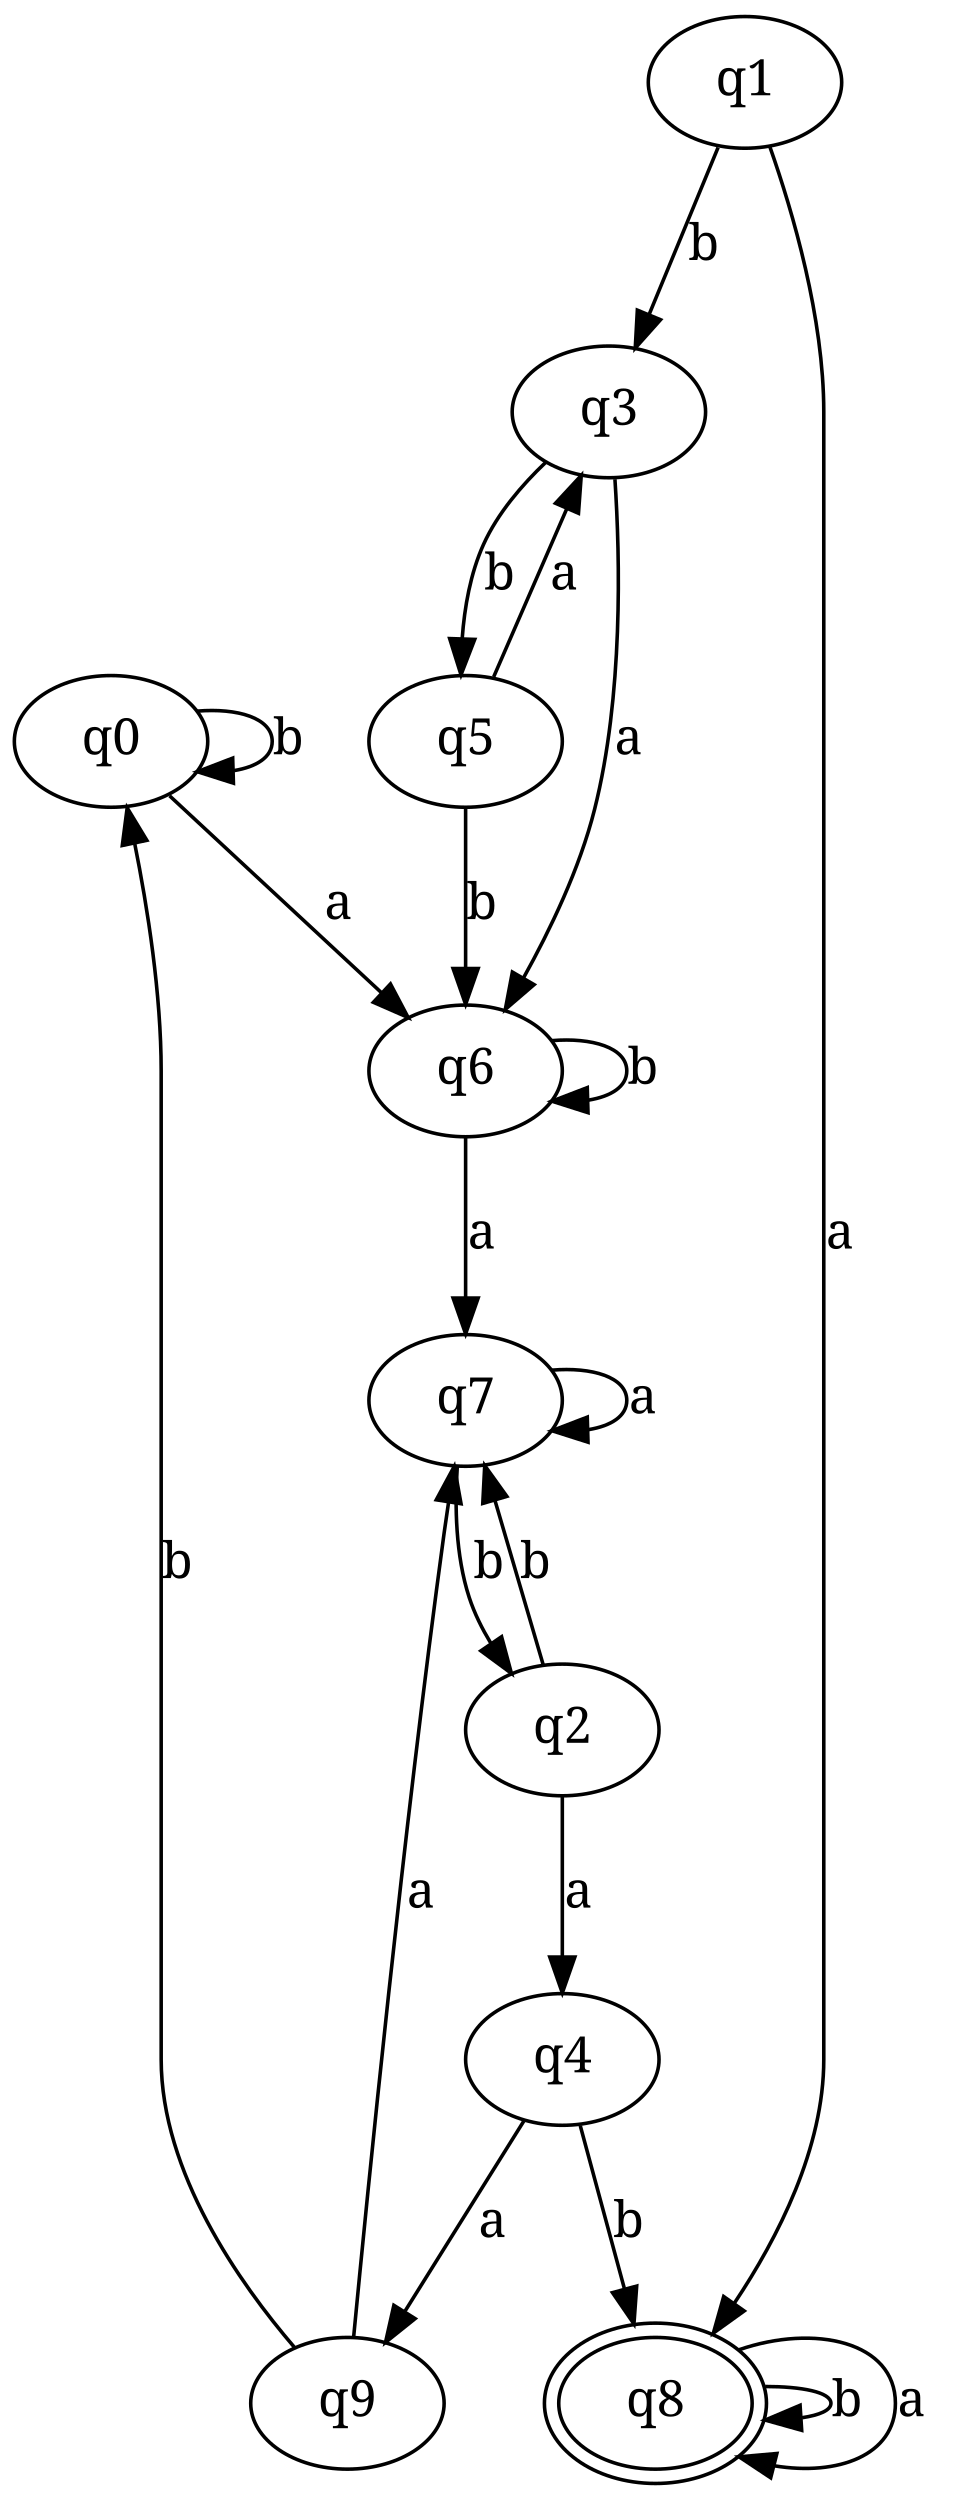
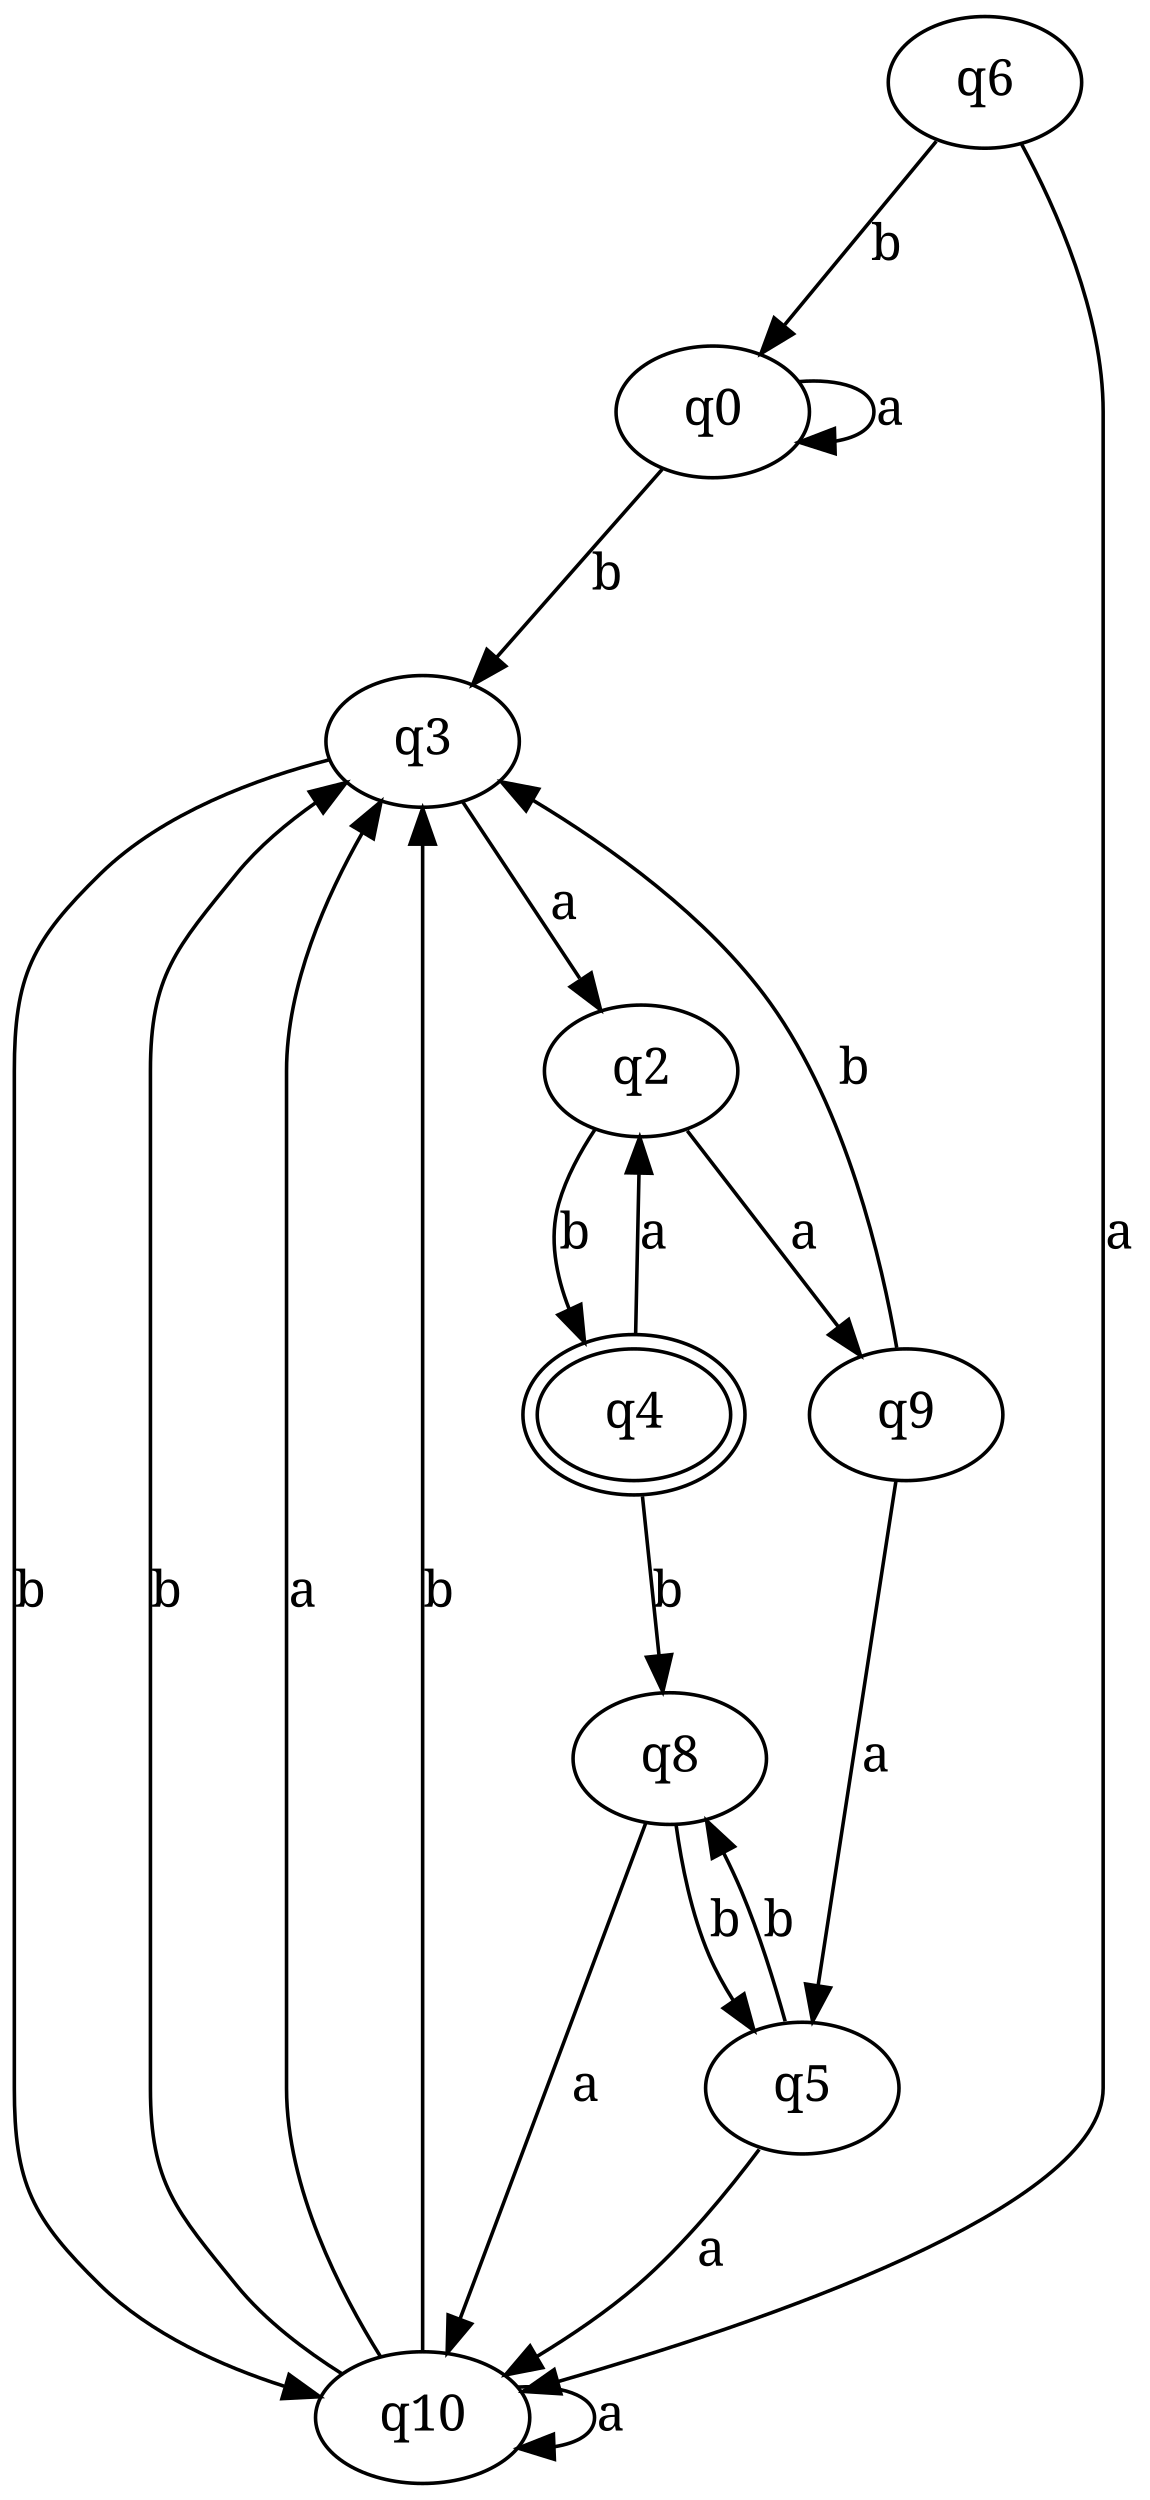
- <svg xmlns="http://www.w3.org/2000/svg" width="272pt" height="698pt" viewBox="0.00 0.00 272.00 698.00">
+ <svg xmlns="http://www.w3.org/2000/svg" width="321pt" height="698pt" viewBox="0.00 0.00 321.00 698.00">
  <g id="graph1" class="graph" transform="scale(1 1) rotate(0) translate(4 694)">
-     <polygon fill="white" stroke="white" points="-4,5 -4,-694 269,-694 269,5 -4,5" />
+     <polygon fill="white" stroke="white" points="-4,5 -4,-694 318,-694 318,5 -4,5" />
    <g id="node1" class="node">
-       <ellipse fill="none" stroke="black" cx="27" cy="-487" rx="27" ry="18.385" />
-       <text text-anchor="middle" x="27" y="-483.4" font-family="Times Roman,serif" font-size="14.00">q0</text>
+       <ellipse fill="none" stroke="black" cx="195" cy="-579" rx="27" ry="18.385" />
+       <text text-anchor="middle" x="195" y="-575.4" font-family="Times Roman,serif" font-size="14.00">q0</text>
+     </g>
+     <g id="edge4" class="edge">
+       <path fill="none" stroke="black" d="M219.074,-587.454C230.242,-588.377 240,-585.559 240,-579 240,-574.593 235.595,-571.875 229.317,-570.846" />
+       <polygon fill="black" stroke="black" points="229.173,-567.34 219.074,-570.546 228.967,-574.337 229.173,-567.34" />
+       <text text-anchor="middle" x="244.5" y="-575.4" font-family="Times Roman,serif" font-size="14.00">a</text>
+     </g>
+     <g id="node3" class="node">
+       <ellipse fill="none" stroke="black" cx="114" cy="-487" rx="27" ry="18.385" />
+       <text text-anchor="middle" x="114" y="-483.4" font-family="Times Roman,serif" font-size="14.00">q3</text>
    </g>
    <g id="edge2" class="edge">
-       <path fill="none" stroke="black" d="M51.074,-495.454C62.242,-496.377 72,-493.559 72,-487 72,-482.593 67.595,-479.875 61.317,-478.846" />
-       <polygon fill="black" stroke="black" points="61.173,-475.34 51.074,-478.546 60.967,-482.337 61.173,-475.34" />
-       <text text-anchor="middle" x="76.5" y="-483.4" font-family="Times Roman,serif" font-size="14.00">b</text>
+       <path fill="none" stroke="black" d="M180.891,-562.975C168.115,-548.463 149.132,-526.903 134.649,-510.453" />
+       <polygon fill="black" stroke="black" points="137.183,-508.034 127.947,-502.842 131.929,-512.66 137.183,-508.034" />
+       <text text-anchor="middle" x="165.5" y="-529.4" font-family="Times Roman,serif" font-size="14.00">b</text>
    </g>
-     <g id="node4" class="node">
-       <ellipse fill="none" stroke="black" cx="126" cy="-395" rx="27" ry="18.385" />
-       <text text-anchor="middle" x="126" y="-391.4" font-family="Times Roman,serif" font-size="14.00">q6</text>
+     <g id="node5" class="node">
+       <ellipse fill="none" stroke="black" cx="175" cy="-395" rx="27" ry="18.385" />
+       <text text-anchor="middle" x="175" y="-391.4" font-family="Times Roman,serif" font-size="14.00">q2</text>
    </g>
-     <g id="edge4" class="edge">
-       <path fill="none" stroke="black" d="M43.348,-471.808C59.494,-456.803 84.35,-433.705 102.589,-416.755" />
-       <polygon fill="black" stroke="black" points="105.014,-419.28 109.956,-409.909 100.248,-414.153 105.014,-419.28" />
-       <text text-anchor="middle" x="90.5" y="-437.4" font-family="Times Roman,serif" font-size="14.00">a</text>
+     <g id="edge12" class="edge">
+       <path fill="none" stroke="black" d="M125.188,-470.126C134.331,-456.336 147.408,-436.614 157.869,-420.837" />
+       <polygon fill="black" stroke="black" points="161.067,-422.347 163.676,-412.079 155.233,-418.479 161.067,-422.347" />
+       <text text-anchor="middle" x="153.5" y="-437.4" font-family="Times Roman,serif" font-size="14.00">a</text>
+     </g>
+     <g id="node11" class="node">
+       <ellipse fill="none" stroke="black" cx="114" cy="-19" rx="29.907" ry="18.385" />
+       <text text-anchor="middle" x="114" y="-15.4" font-family="Times Roman,serif" font-size="14.00">q10</text>
+     </g>
+     <g id="edge10" class="edge">
+       <path fill="none" stroke="black" d="M87.786,-481.828C68.054,-476.729 41.506,-467.135 24,-450 4.94,-431.344 0,-421.67 0,-395 0,-395 0,-395 0,-111 0,-84.33 4.94,-74.656 24,-56 38.028,-42.269 57.863,-33.38 75.344,-27.767" />
+       <polygon fill="black" stroke="black" points="76.702,-31.015 85.302,-24.828 74.721,-24.301 76.702,-31.015" />
+       <text text-anchor="middle" x="4.5" y="-245.4" font-family="Times Roman,serif" font-size="14.00">b</text>
+     </g>
+     <g id="node7" class="node">
+       <ellipse fill="none" stroke="black" cx="173" cy="-299" rx="27" ry="18.385" />
+       <ellipse fill="none" stroke="black" cx="173" cy="-299" rx="31" ry="22.385" />
+       <text text-anchor="middle" x="173" y="-295.4" font-family="Times Roman,serif" font-size="14.00">q4</text>
+     </g>
+     <g id="edge6" class="edge">
+       <path fill="none" stroke="black" d="M162.1,-378.629C158.04,-372.51 154.076,-365.273 152,-358 149.231,-348.301 151.227,-337.883 154.898,-328.541" />
+       <polygon fill="black" stroke="black" points="158.165,-329.815 159.2,-319.271 151.816,-326.868 158.165,-329.815" />
+       <text text-anchor="middle" x="156.5" y="-345.4" font-family="Times Roman,serif" font-size="14.00">b</text>
+     </g>
+     <g id="node9" class="node">
+       <ellipse fill="none" stroke="black" cx="249" cy="-299" rx="27" ry="18.385" />
+       <text text-anchor="middle" x="249" y="-295.4" font-family="Times Roman,serif" font-size="14.00">q9</text>
+     </g>
+     <g id="edge8" class="edge">
+       <path fill="none" stroke="black" d="M187.89,-378.278C199.562,-363.136 216.904,-340.638 230.136,-323.473" />
+       <polygon fill="black" stroke="black" points="232.925,-325.587 236.258,-315.53 227.381,-321.314 232.925,-325.587" />
+       <text text-anchor="middle" x="220.5" y="-345.4" font-family="Times Roman,serif" font-size="14.00">a</text>
+     </g>
+     <g id="edge16" class="edge">
+       <path fill="none" stroke="black" d="M173.469,-321.508C173.747,-334.842 174.102,-351.875 174.4,-366.185" />
+       <polygon fill="black" stroke="black" points="170.907,-366.565 174.614,-376.49 177.905,-366.419 170.907,-366.565" />
+       <text text-anchor="middle" x="178.5" y="-345.4" font-family="Times Roman,serif" font-size="14.00">a</text>
+     </g>
+     <g id="node14" class="node">
+       <ellipse fill="none" stroke="black" cx="183" cy="-203" rx="27" ry="18.385" />
+       <text text-anchor="middle" x="183" y="-199.4" font-family="Times Roman,serif" font-size="14.00">q8</text>
+     </g>
+     <g id="edge14" class="edge">
+       <path fill="none" stroke="black" d="M175.37,-276.249C176.751,-262.994 178.505,-246.148 179.984,-231.954" />
+       <polygon fill="black" stroke="black" points="183.495,-232.029 181.05,-221.72 176.533,-231.303 183.495,-232.029" />
+       <text text-anchor="middle" x="182.5" y="-245.4" font-family="Times Roman,serif" font-size="14.00">b</text>
+     </g>
+     <g id="edge30" class="edge">
+       <path fill="none" stroke="black" d="M246.367,-317.688C242.219,-341.829 232.33,-384.274 211,-414 193.69,-438.124 166.058,-457.803 144.705,-470.625" />
+       <polygon fill="black" stroke="black" points="142.873,-467.641 135.987,-475.693 146.391,-473.693 142.873,-467.641" />
+       <text text-anchor="middle" x="234.5" y="-391.4" font-family="Times Roman,serif" font-size="14.00">b</text>
+     </g>
+     <g id="node16" class="node">
+       <ellipse fill="none" stroke="black" cx="220" cy="-111" rx="27" ry="18.385" />
+       <text text-anchor="middle" x="220" y="-107.4" font-family="Times Roman,serif" font-size="14.00">q5</text>
+     </g>
+     <g id="edge32" class="edge">
+       <path fill="none" stroke="black" d="M246.113,-280.287C241.032,-247.348 230.461,-178.815 224.443,-139.804" />
+       <polygon fill="black" stroke="black" points="227.859,-138.987 222.875,-129.638 220.94,-140.055 227.859,-138.987" />
+       <text text-anchor="middle" x="240.5" y="-199.4" font-family="Times Roman,serif" font-size="14.00">a</text>
+     </g>
+     <g id="edge34" class="edge">
+       <path fill="none" stroke="black" d="M91.362,-31.306C81.34,-37.636 70.031,-46.108 62,-56 45.19,-76.706 38,-84.33 38,-111 38,-395 38,-395 38,-395 38,-421.67 45.19,-429.294 62,-450 68.154,-457.581 76.233,-464.327 84.183,-469.914" />
+       <polygon fill="black" stroke="black" points="82.386,-472.922 92.661,-475.508 86.241,-467.079 82.386,-472.922" />
+       <text text-anchor="middle" x="42.5" y="-245.4" font-family="Times Roman,serif" font-size="14.00">b</text>
+     </g>
+     <g id="edge36" class="edge">
+       <path fill="none" stroke="black" d="M102.185,-36.111C91.03,-53.962 76,-83.177 76,-111 76,-395 76,-395 76,-395 76,-418.84 87.035,-443.702 97.212,-461.562" />
+       <polygon fill="black" stroke="black" points="94.254,-463.436 102.392,-470.221 100.261,-459.842 94.254,-463.436" />
+       <text text-anchor="middle" x="80.5" y="-245.4" font-family="Times Roman,serif" font-size="14.00">a</text>
+     </g>
+     <g id="edge38" class="edge">
+       <path fill="none" stroke="black" d="M114,-37.678C114,-56.265 114,-85.604 114,-111 114,-395 114,-395 114,-395 114,-416.13 114,-439.99 114,-458.116" />
+       <polygon fill="black" stroke="black" points="110.5,-458.322 114,-468.322 117.5,-458.322 110.5,-458.322" />
+       <text text-anchor="middle" x="118.5" y="-245.4" font-family="Times Roman,serif" font-size="14.00">b</text>
+     </g>
+     <g id="edge40" class="edge">
+       <path fill="none" stroke="black" d="M140.655,-27.522C152.154,-28.22 162,-25.379 162,-19 162,-14.614 157.346,-11.901 150.701,-10.861" />
+       <polygon fill="black" stroke="black" points="150.781,-7.361 140.655,-10.478 150.514,-14.356 150.781,-7.361" />
+       <text text-anchor="middle" x="166.5" y="-15.4" font-family="Times Roman,serif" font-size="14.00">a</text>
+     </g>
+     <g id="edge28" class="edge">
+       <path fill="none" stroke="black" d="M176.248,-184.887C165.895,-157.133 145.464,-102.416 128,-56 126.839,-52.914 125.621,-49.685 124.409,-46.475" />
+       <polygon fill="black" stroke="black" points="127.66,-45.177 120.849,-37.061 121.112,-47.653 127.66,-45.177" />
+       <text text-anchor="middle" x="159.5" y="-107.4" font-family="Times Roman,serif" font-size="14.00">a</text>
    </g>
    <g id="edge26" class="edge">
-       <path fill="none" stroke="black" d="M150.074,-403.454C161.242,-404.377 171,-401.559 171,-395 171,-390.593 166.595,-387.875 160.317,-386.846" />
-       <polygon fill="black" stroke="black" points="160.173,-383.34 150.074,-386.546 159.967,-390.337 160.173,-383.34" />
-       <text text-anchor="middle" x="175.5" y="-391.4" font-family="Times Roman,serif" font-size="14.00">b</text>
+       <path fill="none" stroke="black" d="M184.781,-184.347C186.296,-173.421 189.051,-159.546 194,-148 195.824,-143.745 198.187,-139.487 200.745,-135.453" />
+       <polygon fill="black" stroke="black" points="203.729,-137.29 206.519,-127.069 197.964,-133.319 203.729,-137.29" />
+       <text text-anchor="middle" x="198.5" y="-153.4" font-family="Times Roman,serif" font-size="14.00">b</text>
    </g>
-     <g id="node12" class="node">
-       <ellipse fill="none" stroke="black" cx="126" cy="-303" rx="27" ry="18.385" />
-       <text text-anchor="middle" x="126" y="-299.4" font-family="Times Roman,serif" font-size="14.00">q7</text>
-     </g>
-     <g id="edge28" class="edge">
-       <path fill="none" stroke="black" d="M126,-376.382C126,-363.538 126,-346.216 126,-331.627" />
-       <polygon fill="black" stroke="black" points="129.5,-331.59 126,-321.59 122.5,-331.59 129.5,-331.59" />
-       <text text-anchor="middle" x="130.5" y="-345.4" font-family="Times Roman,serif" font-size="14.00">a</text>
-     </g>
-     <g id="node5" class="node">
-       <ellipse fill="none" stroke="black" cx="204" cy="-671" rx="27" ry="18.385" />
-       <text text-anchor="middle" x="204" y="-667.4" font-family="Times Roman,serif" font-size="14.00">q1</text>
-     </g>
-     <g id="node7" class="node">
-       <ellipse fill="none" stroke="black" cx="166" cy="-579" rx="27" ry="18.385" />
-       <text text-anchor="middle" x="166" y="-575.4" font-family="Times Roman,serif" font-size="14.00">q3</text>
-     </g>
-     <g id="edge6" class="edge">
-       <path fill="none" stroke="black" d="M196.492,-652.824C190.992,-639.507 183.433,-621.207 177.218,-606.159" />
-       <polygon fill="black" stroke="black" points="180.415,-604.732 173.363,-596.825 173.945,-607.404 180.415,-604.732" />
-       <text text-anchor="middle" x="192.5" y="-621.4" font-family="Times Roman,serif" font-size="14.00">b</text>
-     </g>
-     <g id="node9" class="node">
-       <ellipse fill="none" stroke="black" cx="179" cy="-23" rx="27" ry="18.385" />
-       <ellipse fill="none" stroke="black" cx="179" cy="-23" rx="31" ry="22.385" />
-       <text text-anchor="middle" x="179" y="-19.4" font-family="Times Roman,serif" font-size="14.00">q8</text>
-     </g>
-     <g id="edge8" class="edge">
-       <path fill="none" stroke="black" d="M210.961,-652.976C217.406,-634.645 226,-605.276 226,-579 226,-579 226,-579 226,-119 226,-94.282 213.275,-69.296 201.068,-51.013" />
-       <polygon fill="black" stroke="black" points="203.781,-48.785 195.175,-42.606 198.049,-52.804 203.781,-48.785" />
-       <text text-anchor="middle" x="230.5" y="-345.4" font-family="Times Roman,serif" font-size="14.00">a</text>
-     </g>
-     <g id="edge16" class="edge">
-       <path fill="none" stroke="black" d="M167.69,-560.203C169.161,-537.852 169.971,-499.599 162,-468 157.844,-451.524 149.649,-434.419 142.127,-420.912" />
-       <polygon fill="black" stroke="black" points="145.119,-419.094 137.084,-412.187 139.058,-422.597 145.119,-419.094" />
-       <text text-anchor="middle" x="171.5" y="-483.4" font-family="Times Roman,serif" font-size="14.00">a</text>
-     </g>
-     <g id="node16" class="node">
-       <ellipse fill="none" stroke="black" cx="126" cy="-487" rx="27" ry="18.385" />
-       <text text-anchor="middle" x="126" y="-483.4" font-family="Times Roman,serif" font-size="14.00">q5</text>
-     </g>
-     <g id="edge14" class="edge">
-       <path fill="none" stroke="black" d="M148.372,-564.926C141.773,-558.649 134.93,-550.703 131,-542 127.353,-533.924 125.688,-524.51 125.049,-515.778" />
-       <polygon fill="black" stroke="black" points="128.541,-515.479 124.713,-505.6 121.545,-515.71 128.541,-515.479" />
-       <text text-anchor="middle" x="135.5" y="-529.4" font-family="Times Roman,serif" font-size="14.00">b</text>
-     </g>
-     <g id="edge34" class="edge">
-       <path fill="none" stroke="black" d="M209.625,-27.688C219.833,-27.688 228,-26.125 228,-23 228,-21.047 224.81,-19.704 219.925,-18.972" />
-       <polygon fill="black" stroke="black" points="219.828,-15.458 209.625,-18.312 219.381,-22.444 219.828,-15.458" />
-       <text text-anchor="middle" x="232.5" y="-19.4" font-family="Times Roman,serif" font-size="14.00">b</text>
-     </g>
-     <g id="edge36" class="edge">
-       <path fill="none" stroke="black" d="M202.347,-37.95C223.424,-45.224 246,-40.24 246,-23 246,-8.454 229.928,-2.633 212.245,-5.538" />
-       <polygon fill="black" stroke="black" points="211.179,-2.197 202.347,-8.049 212.901,-8.982 211.179,-2.197" />
-       <text text-anchor="middle" x="250.5" y="-19.4" font-family="Times Roman,serif" font-size="14.00">a</text>
-     </g>
-     <g id="node10" class="node">
-       <ellipse fill="none" stroke="black" cx="153" cy="-211" rx="27" ry="18.385" />
-       <text text-anchor="middle" x="153" y="-207.4" font-family="Times Roman,serif" font-size="14.00">q2</text>
-     </g>
-     <g id="edge10" class="edge">
-       <path fill="none" stroke="black" d="M147.677,-229.138C143.834,-242.234 138.572,-260.163 134.195,-275.077" />
-       <polygon fill="black" stroke="black" points="130.792,-274.243 131.334,-284.824 137.509,-276.214 130.792,-274.243" />
-       <text text-anchor="middle" x="145.5" y="-253.4" font-family="Times Roman,serif" font-size="14.00">b</text>
-     </g>
-     <g id="node14" class="node">
-       <ellipse fill="none" stroke="black" cx="153" cy="-119" rx="27" ry="18.385" />
-       <text text-anchor="middle" x="153" y="-115.4" font-family="Times Roman,serif" font-size="14.00">q4</text>
-     </g>
-     <g id="edge12" class="edge">
-       <path fill="none" stroke="black" d="M153,-192.382C153,-179.538 153,-162.216 153,-147.627" />
-       <polygon fill="black" stroke="black" points="156.5,-147.59 153,-137.59 149.5,-147.59 156.5,-147.59" />
-       <text text-anchor="middle" x="157.5" y="-161.4" font-family="Times Roman,serif" font-size="14.00">a</text>
-     </g>
-     <g id="edge30" class="edge">
-       <path fill="none" stroke="black" d="M123.673,-284.47C122.955,-273.586 123.179,-259.712 127,-248 128.436,-243.599 130.59,-239.262 133.055,-235.193" />
-       <polygon fill="black" stroke="black" points="136.041,-237.026 138.79,-226.794 130.26,-233.079 136.041,-237.026" />
-       <text text-anchor="middle" x="132.5" y="-253.4" font-family="Times Roman,serif" font-size="14.00">b</text>
-     </g>
-     <g id="edge32" class="edge">
-       <path fill="none" stroke="black" d="M150.074,-311.454C161.242,-312.377 171,-309.559 171,-303 171,-298.593 166.595,-295.875 160.317,-294.846" />
-       <polygon fill="black" stroke="black" points="160.173,-291.34 150.074,-294.546 159.967,-298.337 160.173,-291.34" />
-       <text text-anchor="middle" x="175.5" y="-299.4" font-family="Times Roman,serif" font-size="14.00">a</text>
+     <g id="edge20" class="edge">
+       <path fill="none" stroke="black" d="M207.969,-93.882C199.341,-82.346 186.989,-67.242 174,-56 165.515,-48.656 155.411,-41.826 145.936,-36.084" />
+       <polygon fill="black" stroke="black" points="147.517,-32.955 137.117,-30.931 143.985,-38.999 147.517,-32.955" />
+       <text text-anchor="middle" x="194.5" y="-61.4" font-family="Times Roman,serif" font-size="14.00">a</text>
    </g>
    <g id="edge18" class="edge">
-       <path fill="none" stroke="black" d="M158.013,-100.49C161.49,-87.652 166.212,-70.219 170.296,-55.139" />
-       <polygon fill="black" stroke="black" points="173.762,-55.727 172.998,-45.16 167.006,-53.897 173.762,-55.727" />
-       <text text-anchor="middle" x="171.5" y="-69.4" font-family="Times Roman,serif" font-size="14.00">b</text>
+       <path fill="none" stroke="black" d="M215.216,-129.654C212.204,-140.455 207.954,-154.205 203,-166 201.528,-169.505 199.827,-173.115 198.052,-176.641" />
+       <polygon fill="black" stroke="black" points="194.866,-175.179 193.284,-185.655 201.054,-178.452 194.866,-175.179" />
+       <text text-anchor="middle" x="213.5" y="-153.4" font-family="Times Roman,serif" font-size="14.00">b</text>
    </g>
-     <g id="node20" class="node">
-       <ellipse fill="none" stroke="black" cx="93" cy="-23" rx="27" ry="18.385" />
-       <text text-anchor="middle" x="93" y="-19.4" font-family="Times Roman,serif" font-size="14.00">q9</text>
-     </g>
-     <g id="edge20" class="edge">
-       <path fill="none" stroke="black" d="M142.273,-101.837C133.058,-87.094 119.637,-65.619 109.128,-48.804" />
-       <polygon fill="black" stroke="black" points="111.902,-46.639 103.634,-40.014 105.966,-50.349 111.902,-46.639" />
-       <text text-anchor="middle" x="133.5" y="-69.4" font-family="Times Roman,serif" font-size="14.00">a</text>
+     <g id="node19" class="node">
+       <ellipse fill="none" stroke="black" cx="271" cy="-671" rx="27" ry="18.385" />
+       <text text-anchor="middle" x="271" y="-667.4" font-family="Times Roman,serif" font-size="14.00">q6</text>
    </g>
    <g id="edge22" class="edge">
-       <path fill="none" stroke="black" d="M126,-468.382C126,-455.538 126,-438.216 126,-423.627" />
-       <polygon fill="black" stroke="black" points="129.5,-423.59 126,-413.59 122.5,-423.59 129.5,-423.59" />
-       <text text-anchor="middle" x="130.5" y="-437.4" font-family="Times Roman,serif" font-size="14.00">b</text>
+       <path fill="none" stroke="black" d="M257.413,-654.552C245.633,-640.292 228.425,-619.461 215.059,-603.282" />
+       <polygon fill="black" stroke="black" points="217.537,-600.786 208.47,-595.305 212.14,-605.244 217.537,-600.786" />
+       <text text-anchor="middle" x="243.5" y="-621.4" font-family="Times Roman,serif" font-size="14.00">b</text>
    </g>
    <g id="edge24" class="edge">
-       <path fill="none" stroke="black" d="M133.825,-504.998C139.627,-518.342 147.636,-536.762 154.211,-551.885" />
-       <polygon fill="black" stroke="black" points="151.091,-553.486 158.288,-561.261 157.51,-550.695 151.091,-553.486" />
-       <text text-anchor="middle" x="153.5" y="-529.4" font-family="Times Roman,serif" font-size="14.00">a</text>
-     </g>
-     <g id="edge38" class="edge">
-       <path fill="none" stroke="black" d="M78.238,-38.586C62.864,-56.511 41,-87.535 41,-119 41,-395 41,-395 41,-395 41,-416.474 37.226,-440.449 33.597,-458.54" />
-       <polygon fill="black" stroke="black" points="30.146,-457.941 31.507,-468.448 36.996,-459.386 30.146,-457.941" />
-       <text text-anchor="middle" x="45.5" y="-253.4" font-family="Times Roman,serif" font-size="14.00">b</text>
-     </g>
-     <g id="edge40" class="edge">
-       <path fill="none" stroke="black" d="M94.749,-41.636C98.646,-82.399 108.6,-182.517 120,-266 120.375,-268.746 120.791,-271.603 121.225,-274.457" />
-       <polygon fill="black" stroke="black" points="117.807,-275.253 122.827,-284.583 124.721,-274.159 117.807,-275.253" />
-       <text text-anchor="middle" x="113.5" y="-161.4" font-family="Times Roman,serif" font-size="14.00">a</text>
+       <path fill="none" stroke="black" d="M281.261,-653.681C290.948,-635.664 304,-606.32 304,-579 304,-579 304,-579 304,-111 304,-77.533 207.299,-44.994 151.872,-29.091" />
+       <polygon fill="black" stroke="black" points="152.61,-25.663 142.035,-26.319 150.711,-32.401 152.61,-25.663" />
+       <text text-anchor="middle" x="308.5" y="-345.4" font-family="Times Roman,serif" font-size="14.00">a</text>
    </g>
  </g>
</svg>
